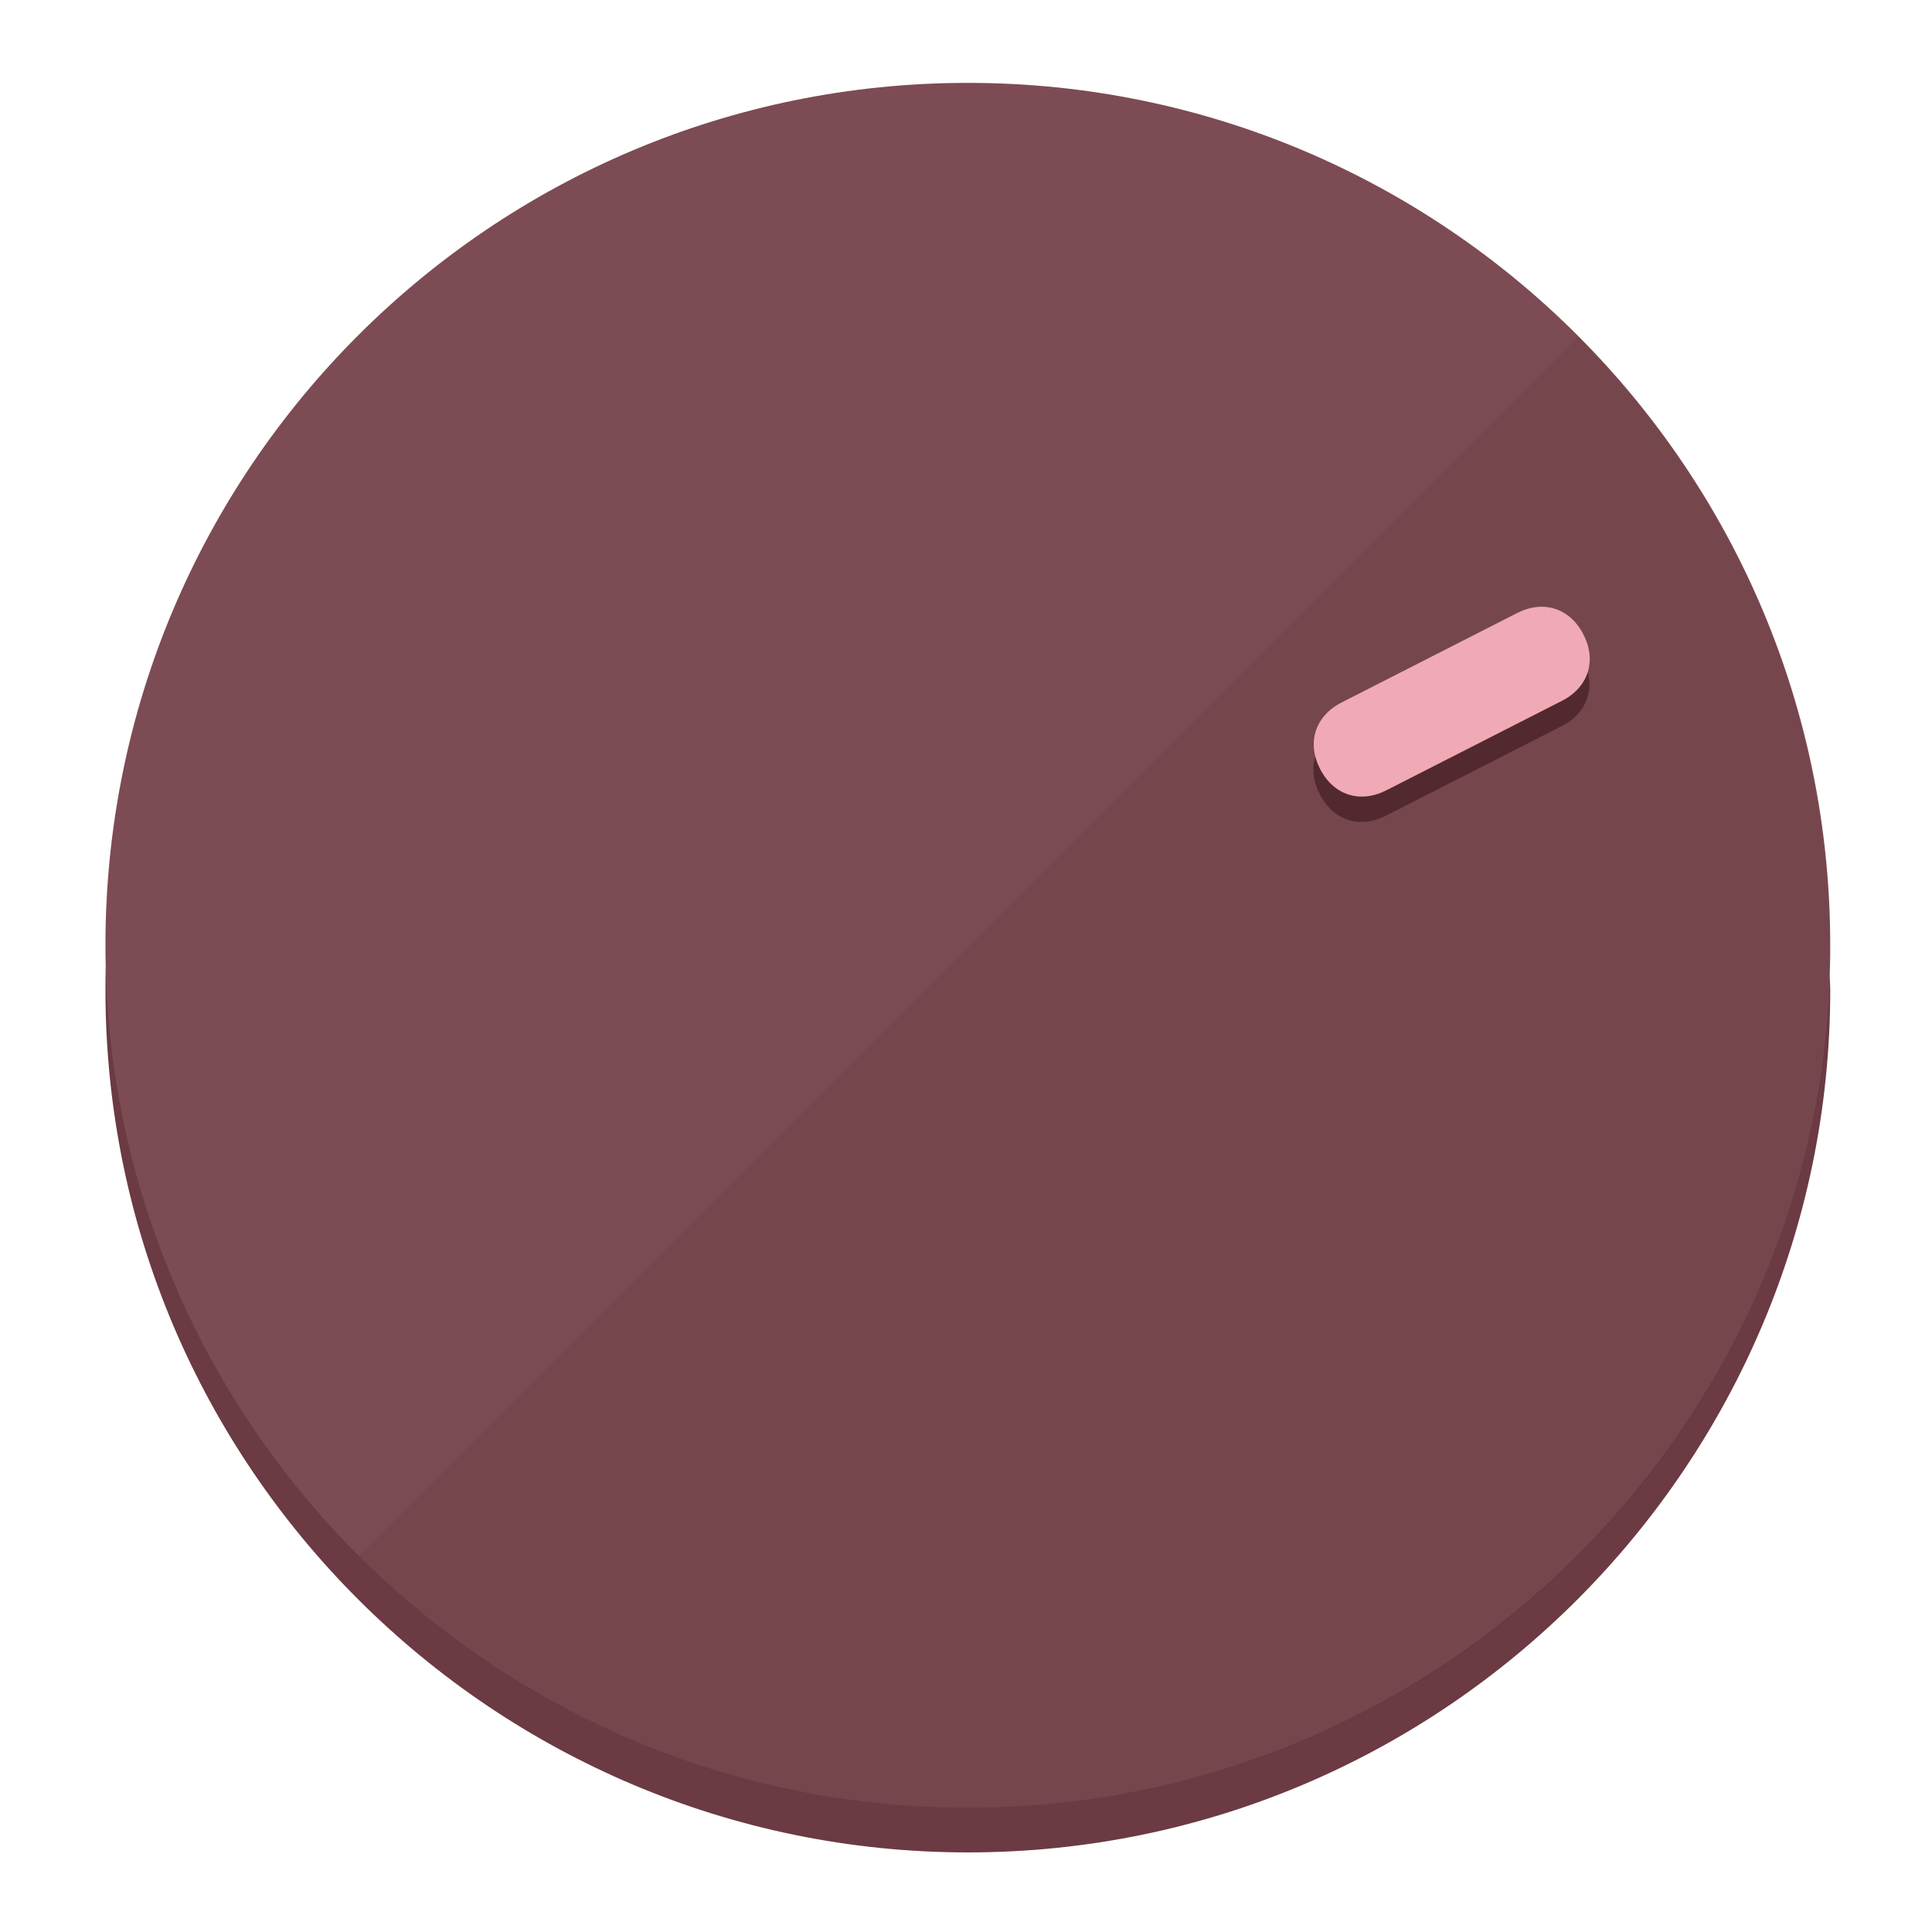
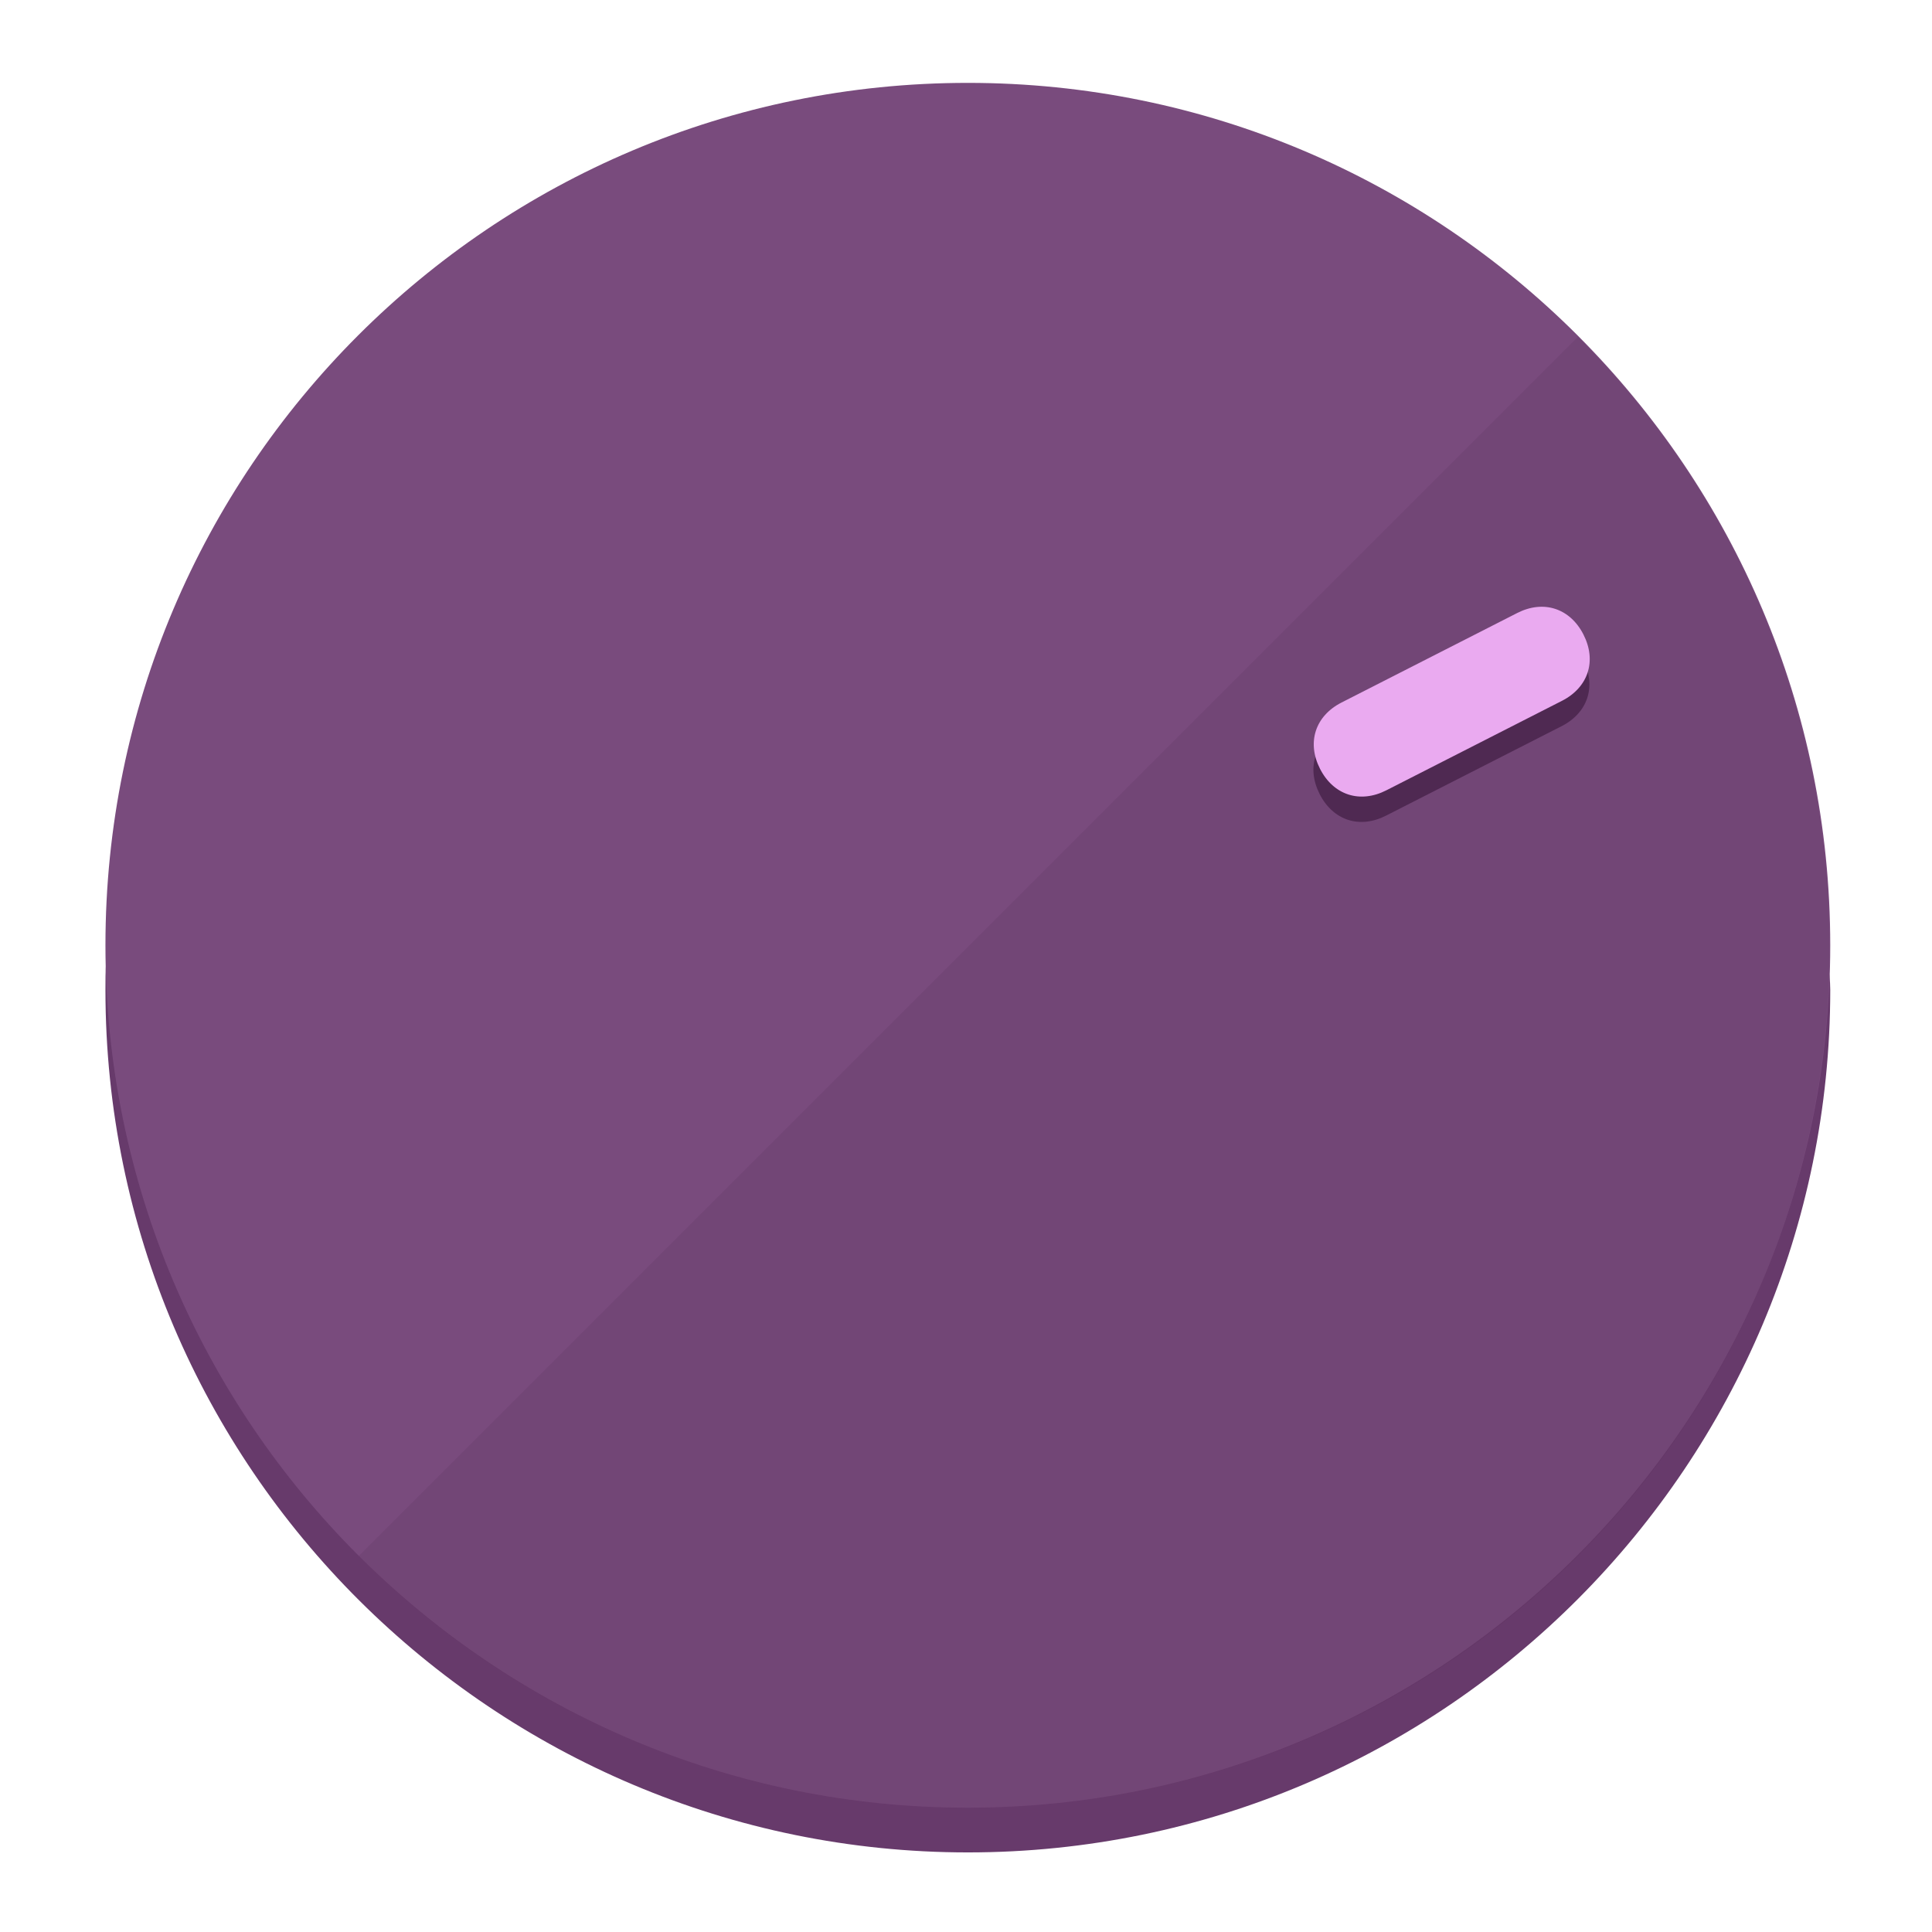
<svg xmlns="http://www.w3.org/2000/svg" height="120px" width="120px" version="1.1" id="Layer_1" viewBox="0 0 496.8 496.8" xml:space="preserve">
  <defs id="defs23" />
  <g id="g3158">
-     <path style="display:inline;fill:#6B3A42;fill-opacity:1;stroke-width:1.584" d="m 248.875,445.92 c 116.582,0 212.89,-91.238 220.493,-205.286 0,5.069 1.267,8.87 1.267,13.939 0,121.651 -98.842,221.76 -221.76,221.76 -121.651,0 -221.76,-98.842 -221.76,-221.76 0,-5.069 0,-8.87 1.267,-13.939 7.603,114.048 103.91,205.286 220.493,205.286 z" id="path8" />
-     <circle style="display:inline;fill:#7D4B53;fill-opacity:1;stroke-width:1.584" cx="248.875" cy="243.071" r="221.76" id="circle12" />
-     <path style="display:inline;fill:#52292F;fill-opacity:0.154;stroke-width:1.587" d="m 405.744,86.606 c 86.308,86.308 86.308,227.193 0,313.5 -86.308,86.308 -227.193,86.308 -313.5,0" id="path14" />
+     <path style="display:inline;fill:#673A6B;fill-opacity:1;stroke-width:1.584" d="m 248.875,445.92 c 116.582,0 212.89,-91.238 220.493,-205.286 0,5.069 1.267,8.87 1.267,13.939 0,121.651 -98.842,221.76 -221.76,221.76 -121.651,0 -221.76,-98.842 -221.76,-221.76 0,-5.069 0,-8.87 1.267,-13.939 7.603,114.048 103.91,205.286 220.493,205.286 z" id="path8" />
+     <circle style="display:inline;fill:#794B7D;fill-opacity:1;stroke-width:1.584" cx="248.875" cy="243.071" r="221.76" id="circle12" />
+     <path style="display:inline;fill:#4F2952;fill-opacity:0.154;stroke-width:1.587" d="m 405.744,86.606 c 86.308,86.308 86.308,227.193 0,313.5 -86.308,86.308 -227.193,86.308 -313.5,0" id="path14" />
  </g>
  <g id="g3198">
    <circle style="display:none;fill:#000000;fill-opacity:0;stroke-width:1.584" cx="329.835" cy="-110.802" r="221.76" id="circle12-3" transform="rotate(63)" />
-     <path style="display:inline;fill:#52292F;fill-opacity:1;stroke-width:1.584" d="m 356.39,209.744 c -6.774,3.452 -13.592,1.237 -17.044,-5.538 v 0 c -3.452,-6.774 -1.237,-13.592 5.538,-17.044 l 45.163,-23.012 c 6.775,-3.452 13.592,-1.237 17.044,5.538 v 0 c 3.452,6.774 1.237,13.592 -5.538,17.044 z" id="path3789" />
-     <path style="display:inline;fill:#F0AAB5;stroke-width:1.584" d="m 356.478,203.228 c -6.774,3.452 -13.592,1.237 -17.044,-5.538 v 0 c -3.452,-6.774 -1.237,-13.592 5.538,-17.044 l 45.163,-23.012 c 6.774,-3.452 13.592,-1.237 17.044,5.538 v 0 c 3.452,6.775 1.237,13.592 -5.538,17.044 z" id="path915" />
+     <path style="display:inline;fill:#4F2952;fill-opacity:1;stroke-width:1.584" d="m 356.39,209.744 c -6.774,3.452 -13.592,1.237 -17.044,-5.538 v 0 c -3.452,-6.774 -1.237,-13.592 5.538,-17.044 l 45.163,-23.012 c 6.775,-3.452 13.592,-1.237 17.044,5.538 v 0 c 3.452,6.774 1.237,13.592 -5.538,17.044 z" id="path3789" />
+     <path style="display:inline;fill:#EAAAF0;stroke-width:1.584" d="m 356.478,203.228 c -6.774,3.452 -13.592,1.237 -17.044,-5.538 v 0 c -3.452,-6.774 -1.237,-13.592 5.538,-17.044 l 45.163,-23.012 c 6.774,-3.452 13.592,-1.237 17.044,5.538 v 0 c 3.452,6.775 1.237,13.592 -5.538,17.044 z" id="path915" />
  </g>
</svg>
